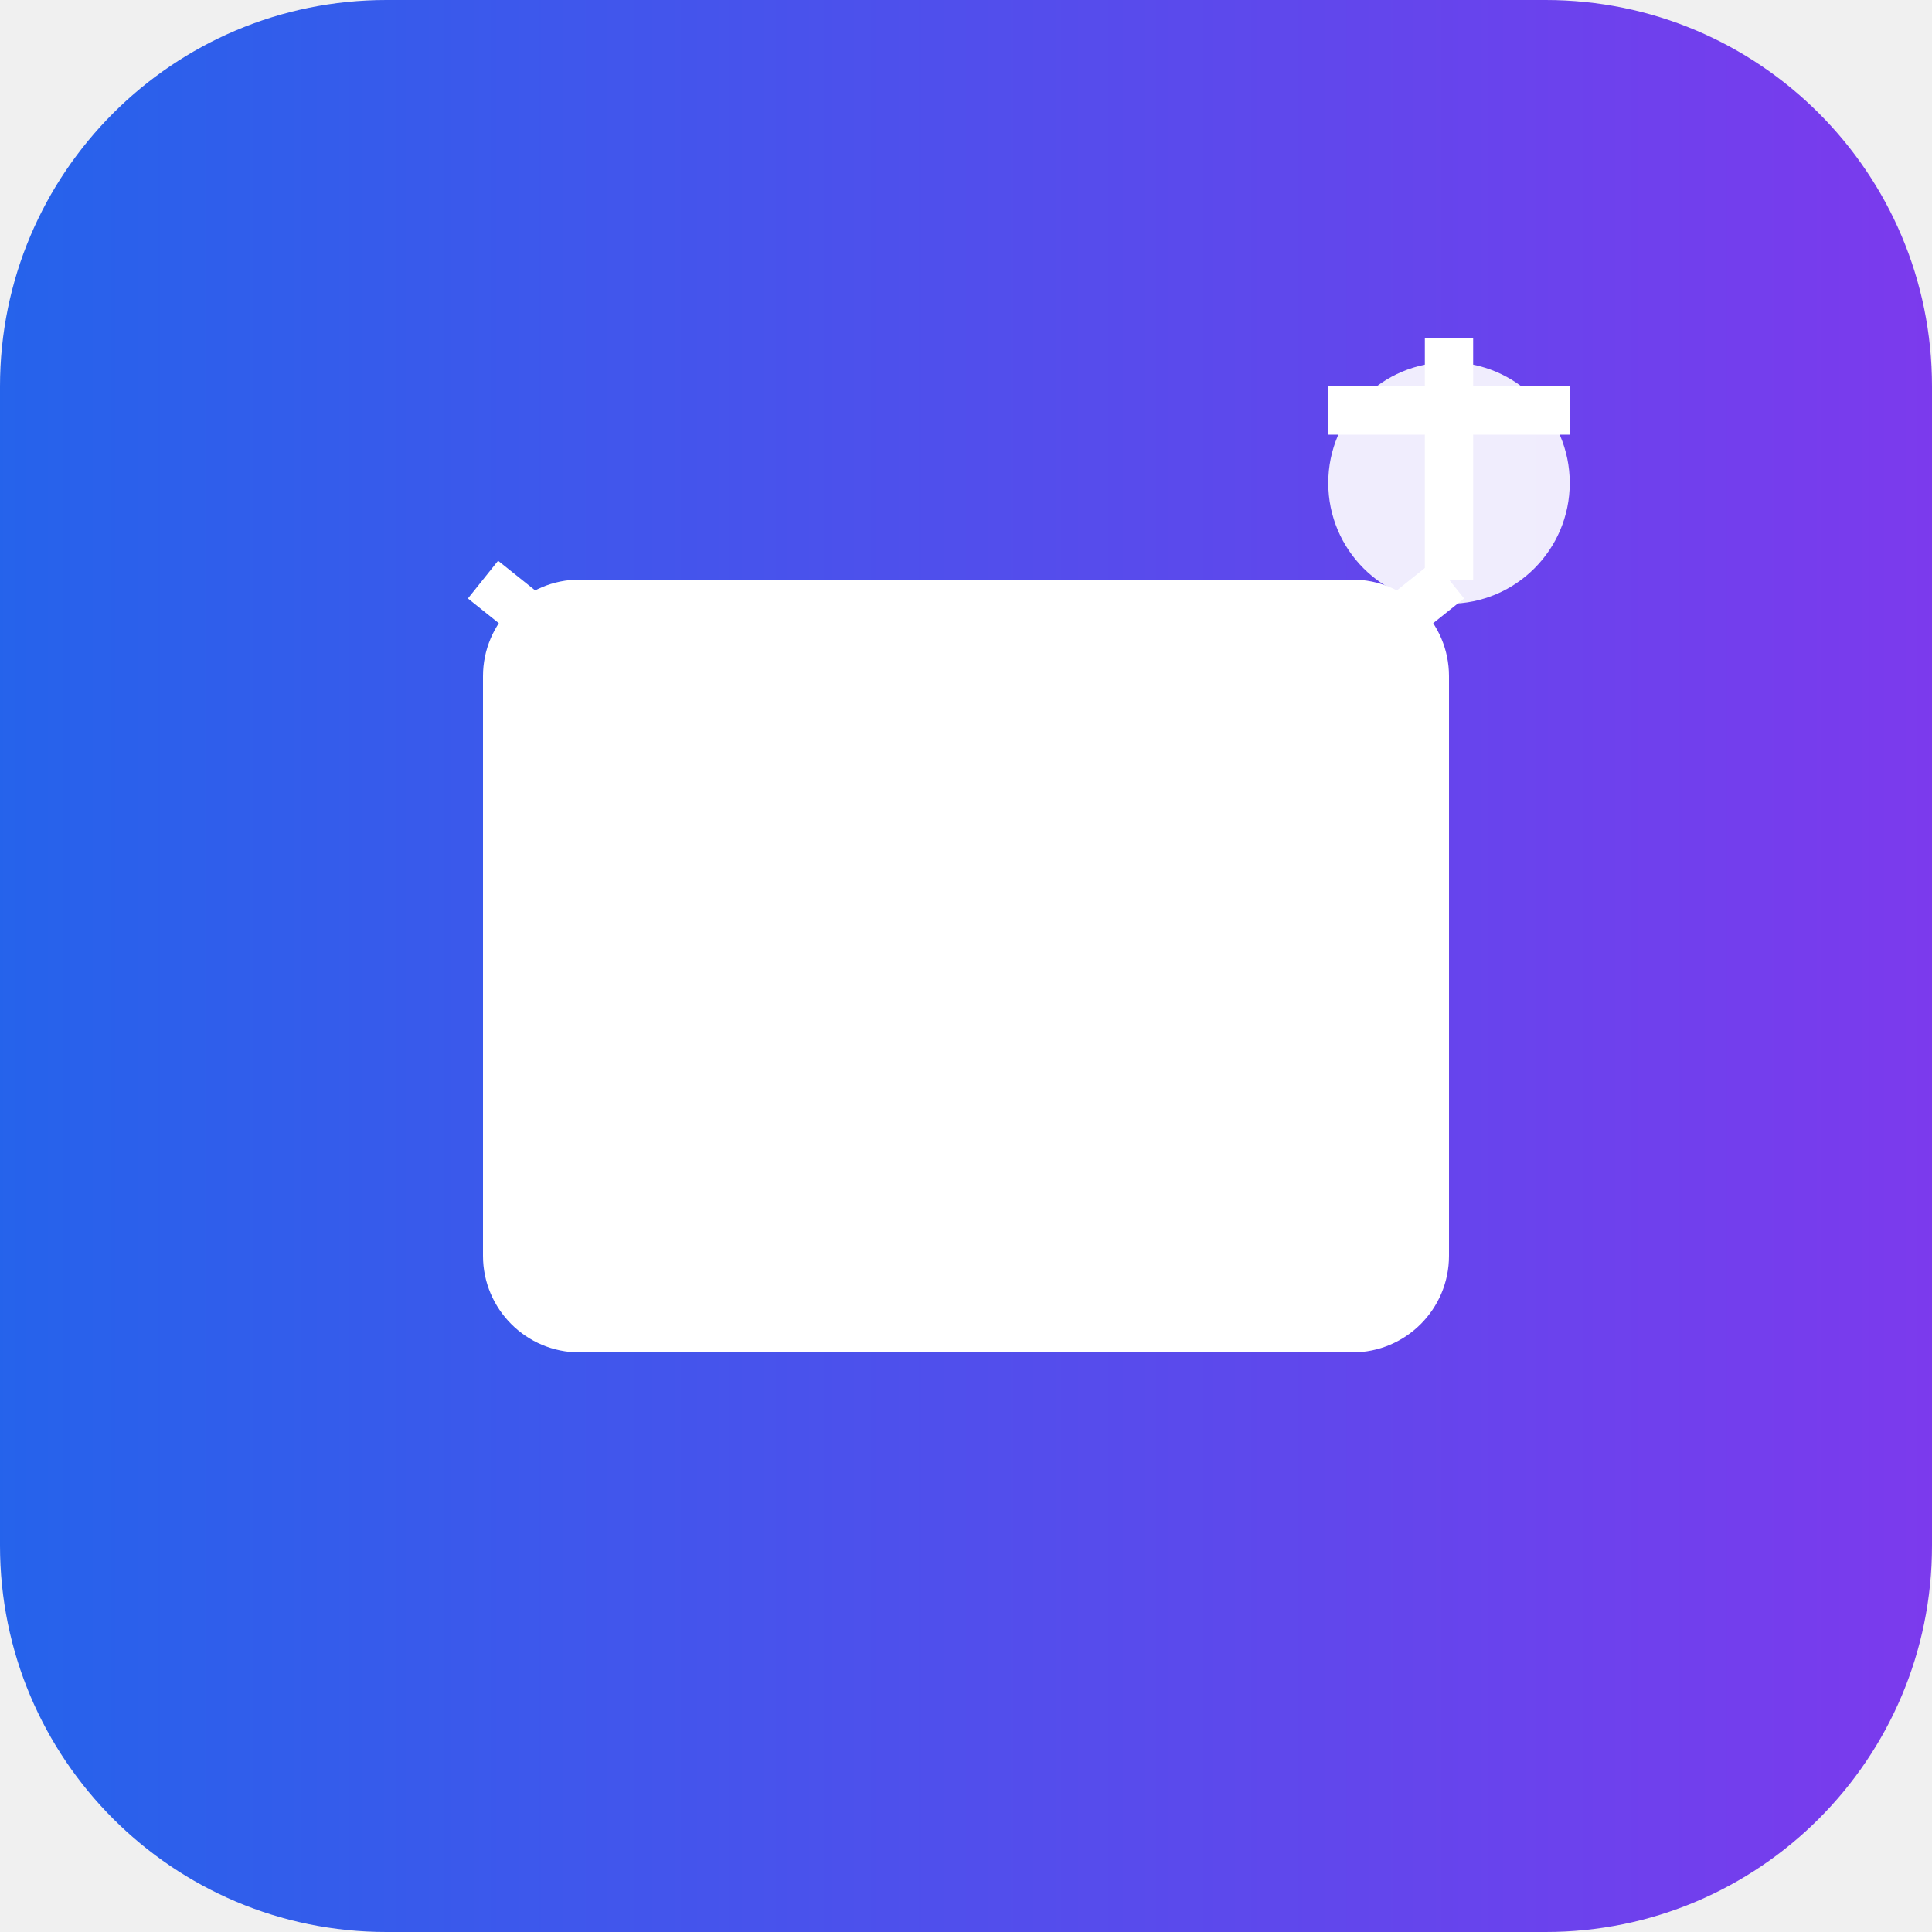
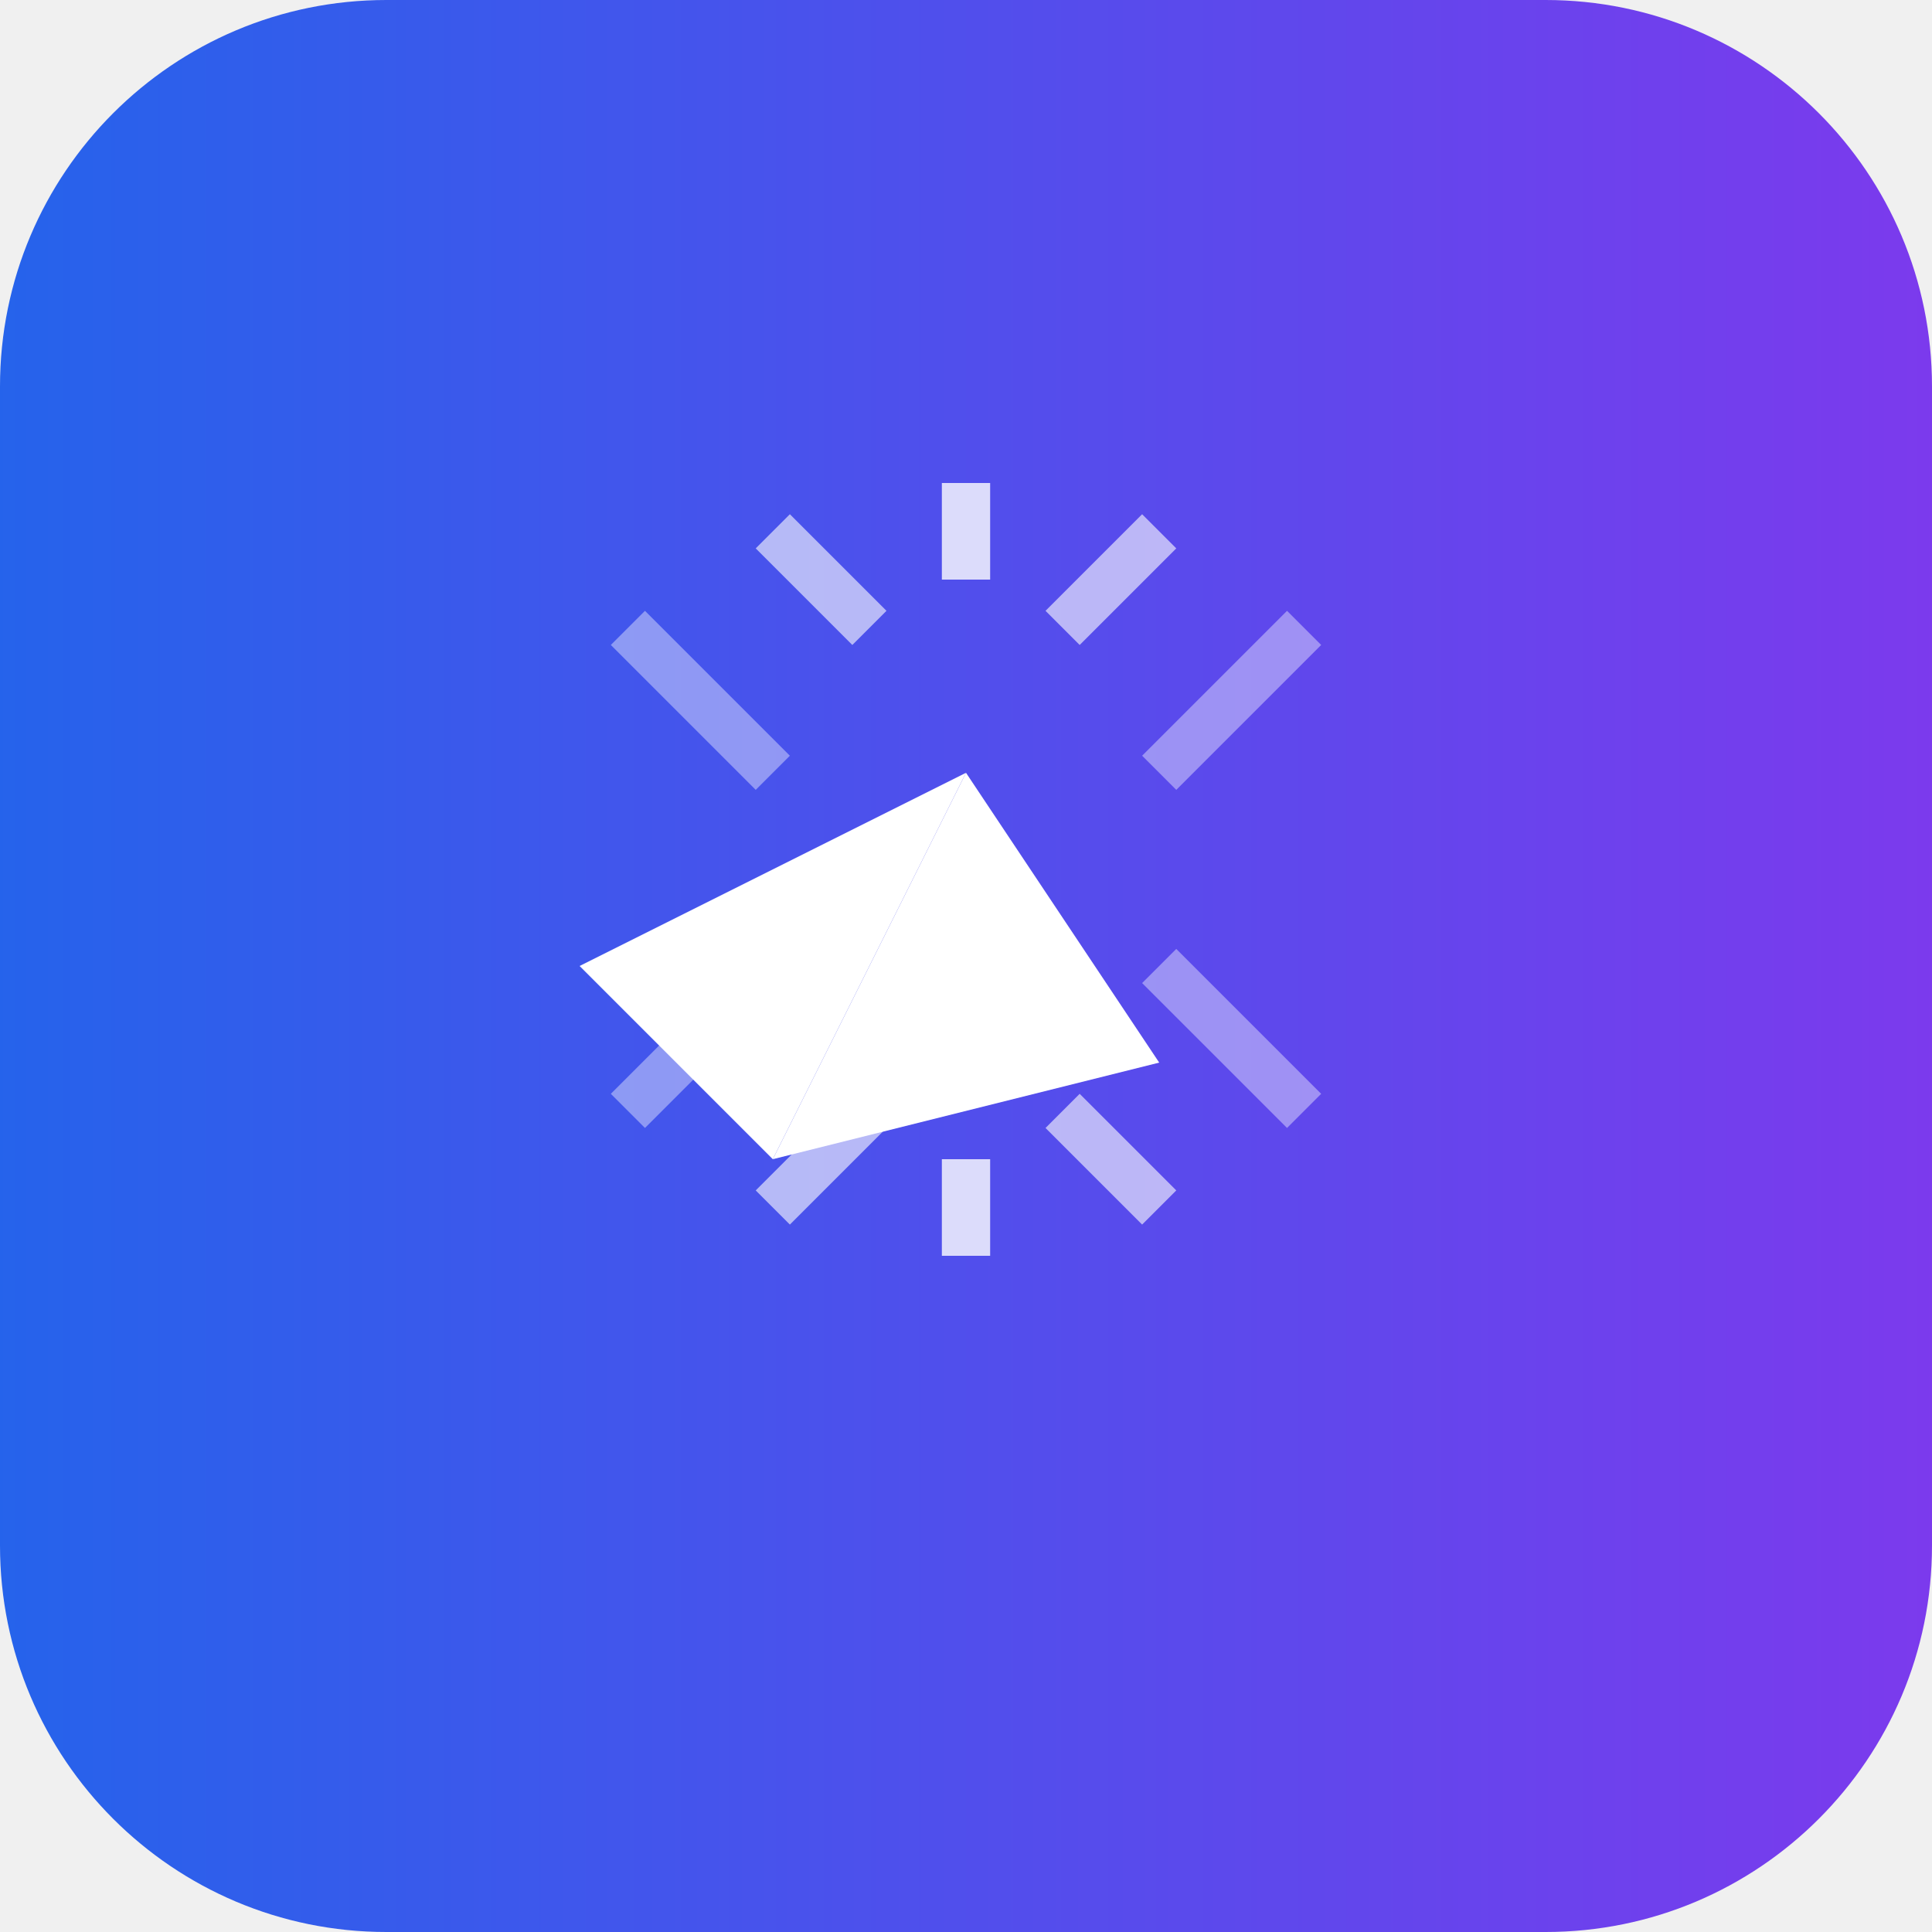
<svg xmlns="http://www.w3.org/2000/svg" width="40" height="40" viewBox="0 0 40 40" fill="none">
  <defs>
    <linearGradient id="gradient" x1="0%" y1="0%" x2="100%" y2="0%">
      <stop offset="0%" stop-color="#2563EB" />
      <stop offset="100%" stop-color="#7C3AED" />
    </linearGradient>
  </defs>
  <rect width="40" height="40" fill="url(#gradient)" rx="8" />
  <g fill="white">
-     <rect x="10" y="12" width="20" height="16" fill="white" rx="2" />
-     <path d="M10 12 L20 20 L30 12" stroke="white" strokeWidth="2.5" fill="none" />
-     <circle cx="30" cy="10" r="2.5" fill="white" opacity="0.9" />
-     <path d="M27.5 8.5 L32.5 8.5 M30 7 L30 12" stroke="white" strokeWidth="1.2" />
+     <path d="M12 20 L20 16 L16 24 L12 20 Z" fill="white" />
+     <path d="M16 24 L20 16 L24 22 L16 24 Z" fill="white" />
+     <line x1="20" y1="12" x2="20" y2="10" stroke="white" strokeWidth="2.5" opacity="0.8" />
+     <line x1="22" y1="13" x2="24" y2="11" stroke="white" strokeWidth="2.5" opacity="0.6" />
+     <line x1="24" y1="16" x2="27" y2="13" stroke="white" strokeWidth="2.5" opacity="0.4" />
+     <line x1="24" y1="20" x2="27" y2="23" stroke="white" strokeWidth="2.5" opacity="0.4" />
+     <line x1="22" y1="23" x2="24" y2="25" stroke="white" strokeWidth="2.5" opacity="0.6" />
+     <line x1="20" y1="24" x2="20" y2="26" stroke="white" strokeWidth="2.5" opacity="0.8" />
+     <line x1="18" y1="23" x2="16" y2="25" stroke="white" strokeWidth="2.5" opacity="0.6" />
+     <line x1="16" y1="20" x2="13" y2="23" stroke="white" strokeWidth="2.5" opacity="0.4" />
+     <line x1="16" y1="16" x2="13" y2="13" stroke="white" strokeWidth="2.5" opacity="0.4" />
+     <line x1="18" y1="13" x2="16" y2="11" stroke="white" strokeWidth="2.5" opacity="0.6" />
  </g>
</svg>
